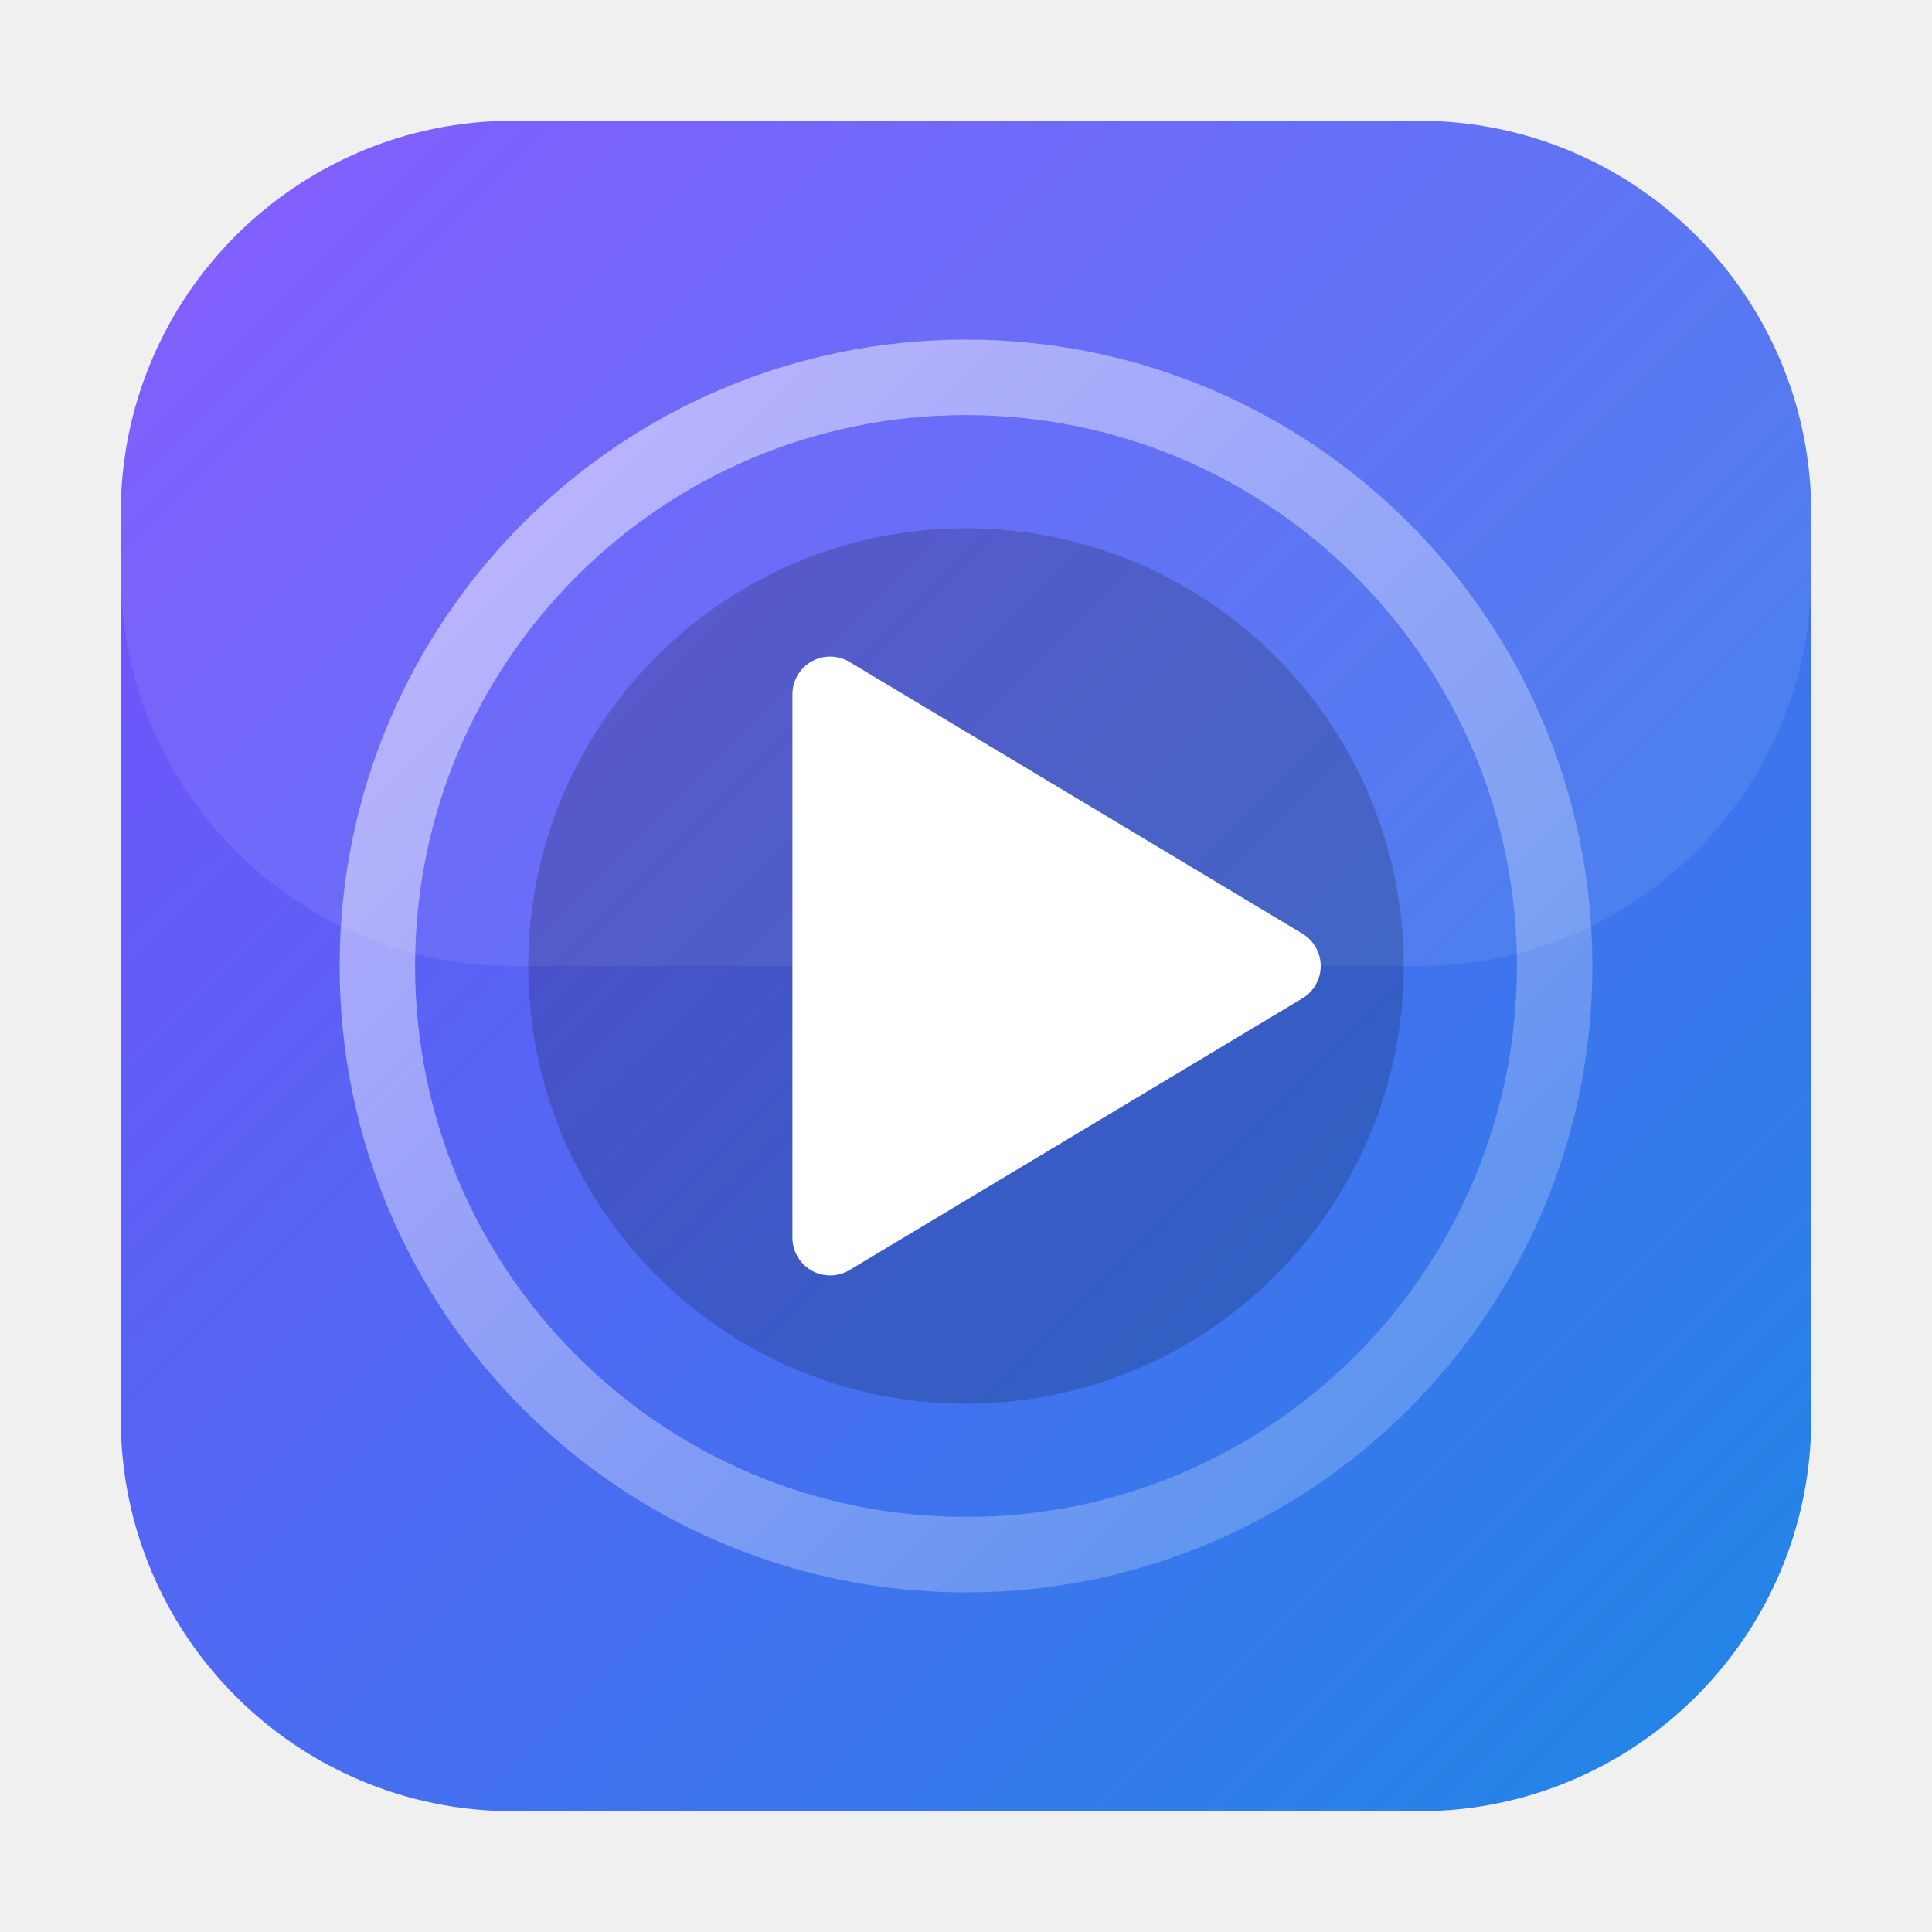
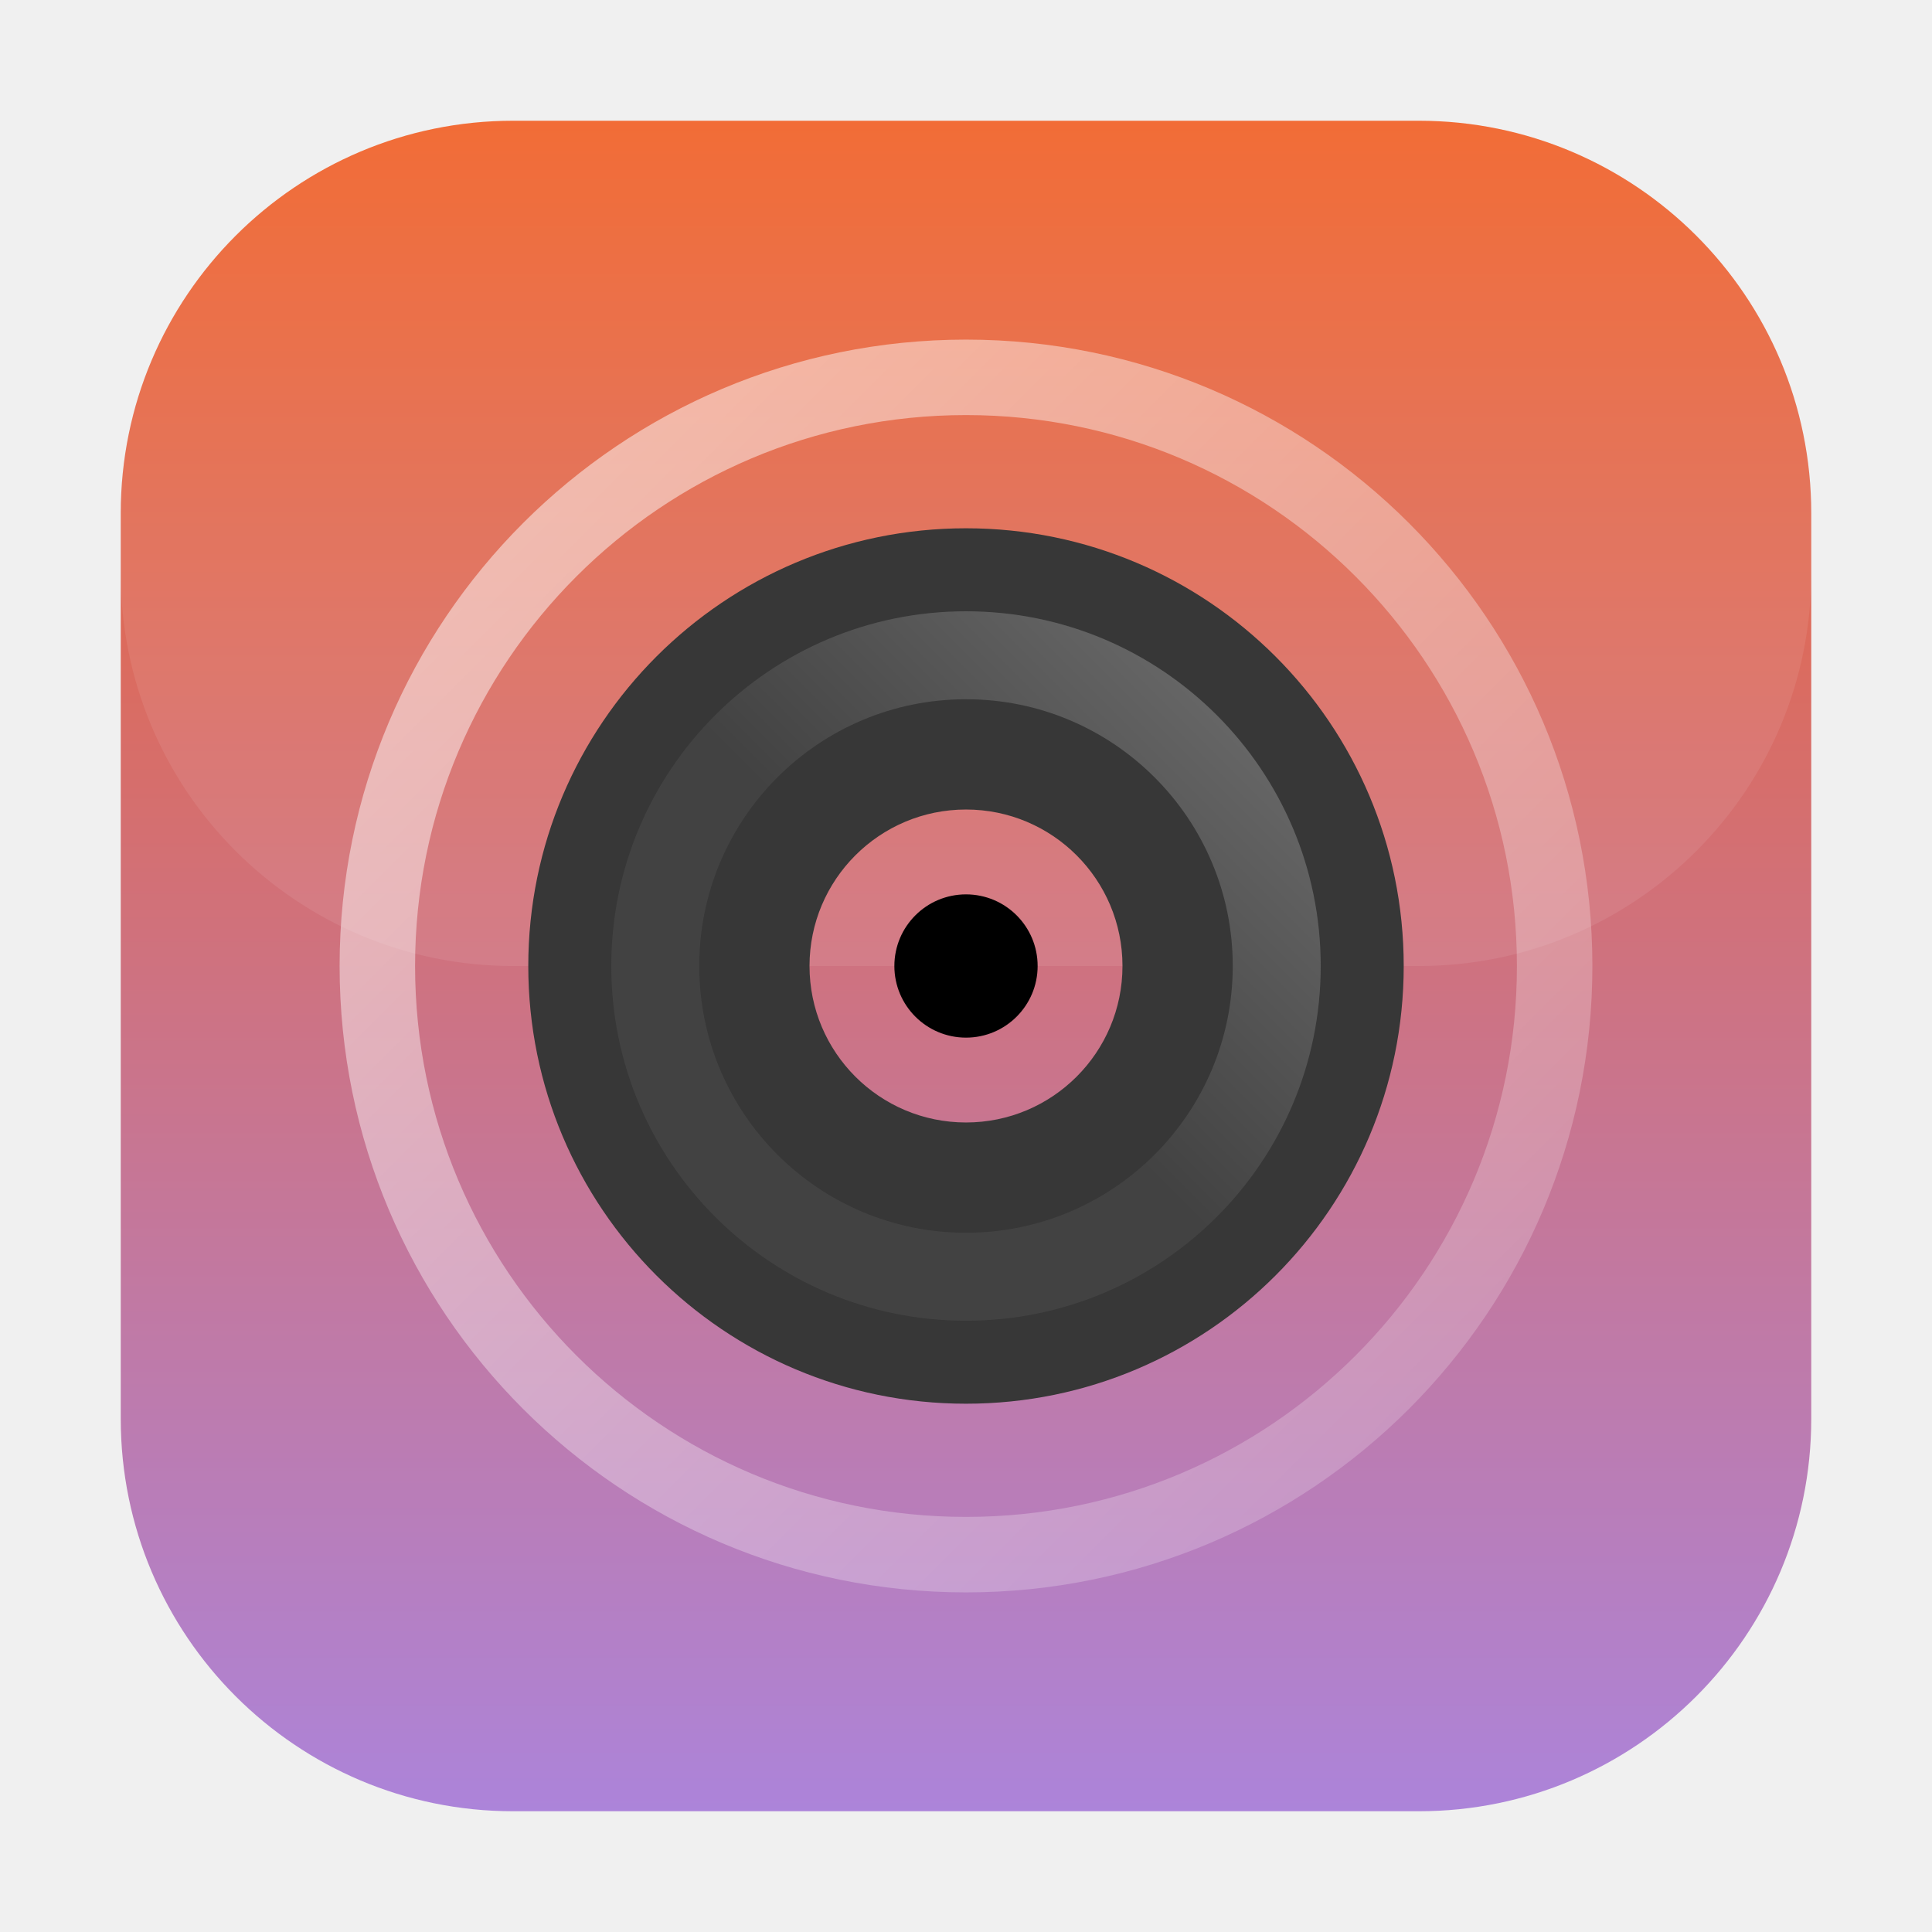
- <svg xmlns="http://www.w3.org/2000/svg" width="256" height="256" viewBox="0 0 256 256">
-   <defs>
-     <linearGradient id="bg" x1="0" y1="0" x2="1" y2="1">
-       <stop offset="0" stop-color="#7c4dff" />
-       <stop offset="1" stop-color="#1e88e5" />
+ <svg xmlns="http://www.w3.org/2000/svg" xmlns:xlink="http://www.w3.org/1999/xlink" width="256" height="256" viewBox="0 0 256 256" version="1.1" id="svg6">
+   <defs id="defs4">
+     <linearGradient id="linearGradient9">
+       <stop style="stop-color:#505050;stop-opacity:1;" offset="0.47" id="stop9" />
+       <stop style="stop-color:#a2a2a2;stop-opacity:1;" offset="1" id="stop10" />
+     </linearGradient>
+     <linearGradient id="bg" x1="0.5" y1="-0.207" x2="0.5" y2="1.207">
+       <stop offset="0" stop-color="#7c4dff" id="stop1" style="stop-color:#ff5900;stop-opacity:1;" />
+       <stop offset="1" stop-color="#1e88e5" id="stop2" style="stop-color:#9e8bff;stop-opacity:1;" />
    </linearGradient>
    <linearGradient id="ring" x1="0" y1="0" x2="1" y2="1">
-       <stop offset="0" stop-color="#ffffff" stop-opacity="0.55" />
-       <stop offset="1" stop-color="#ffffff" stop-opacity="0.15" />
+       <stop offset="0" stop-color="#ffffff" stop-opacity="0.55" id="stop3" />
+       <stop offset="1" stop-color="#ffffff" stop-opacity="0.15" id="stop4" />
    </linearGradient>
+     <linearGradient xlink:href="#linearGradient9" id="linearGradient10" x1="94.765" y1="161.235" x2="161.235" y2="94.765" gradientUnits="userSpaceOnUse" />
  </defs>
-   <rect x="16" y="16" width="224" height="224" rx="52" fill="url(#bg)" />
-   <rect x="16" y="16" width="224" height="112" rx="52" fill="#ffffff" fill-opacity="0.08" />
-   <circle cx="128" cy="128" r="78" fill="none" stroke="url(#ring)" stroke-width="10" />
-   <circle cx="128" cy="128" r="58" fill="#000000" fill-opacity="0.18" />
-   <path d="M110 92 L170 128 L110 164 Z" fill="#ffffff" stroke="#ffffff" stroke-width="10" stroke-linejoin="round" />
+   <rect x="16" y="16" width="224" height="224" rx="52" fill="url(#bg)" id="rect4" />
+   <rect x="16" y="16" width="224" height="112" rx="52" fill="#ffffff" fill-opacity="0.08" id="rect5" />
+   <circle cx="128" cy="128" r="78" fill="none" stroke="url(#ring)" stroke-width="10" id="circle5" />
+   <path id="circle6" style="fill:#373737;fill-opacity:1" d="M 128 70 A 58 58 0 0 0 70 128 A 58 58 0 0 0 128 186 A 58 58 0 0 0 186 128 A 58 58 0 0 0 128 70 z M 128 107.266 A 20.733 20.733 0 0 1 148.734 128 A 20.733 20.733 0 0 1 128 148.734 A 20.733 20.733 0 0 1 107.266 128 A 20.733 20.733 0 0 1 128 107.266 z " />
+   <path id="circle7" style="stroke-width:1;fill:url(#linearGradient10);fill-opacity:0.433" d="M 128 80.998 A 47.002 47.002 0 0 0 80.998 128 A 47.002 47.002 0 0 0 128 175.002 A 47.002 47.002 0 0 0 175.002 128 A 47.002 47.002 0 0 0 128 80.998 z M 128 92.654 A 35.345 35.345 0 0 1 163.346 128 A 35.345 35.345 0 0 1 128 163.346 A 35.345 35.345 0 0 1 92.654 128 A 35.345 35.345 0 0 1 128 92.654 z " />
+   <circle cx="128" cy="128" r="9.491" fill="#000000" fill-opacity="0.18" id="circle10" style="fill:#000000;fill-opacity:1;stroke-width:1" />
</svg>
